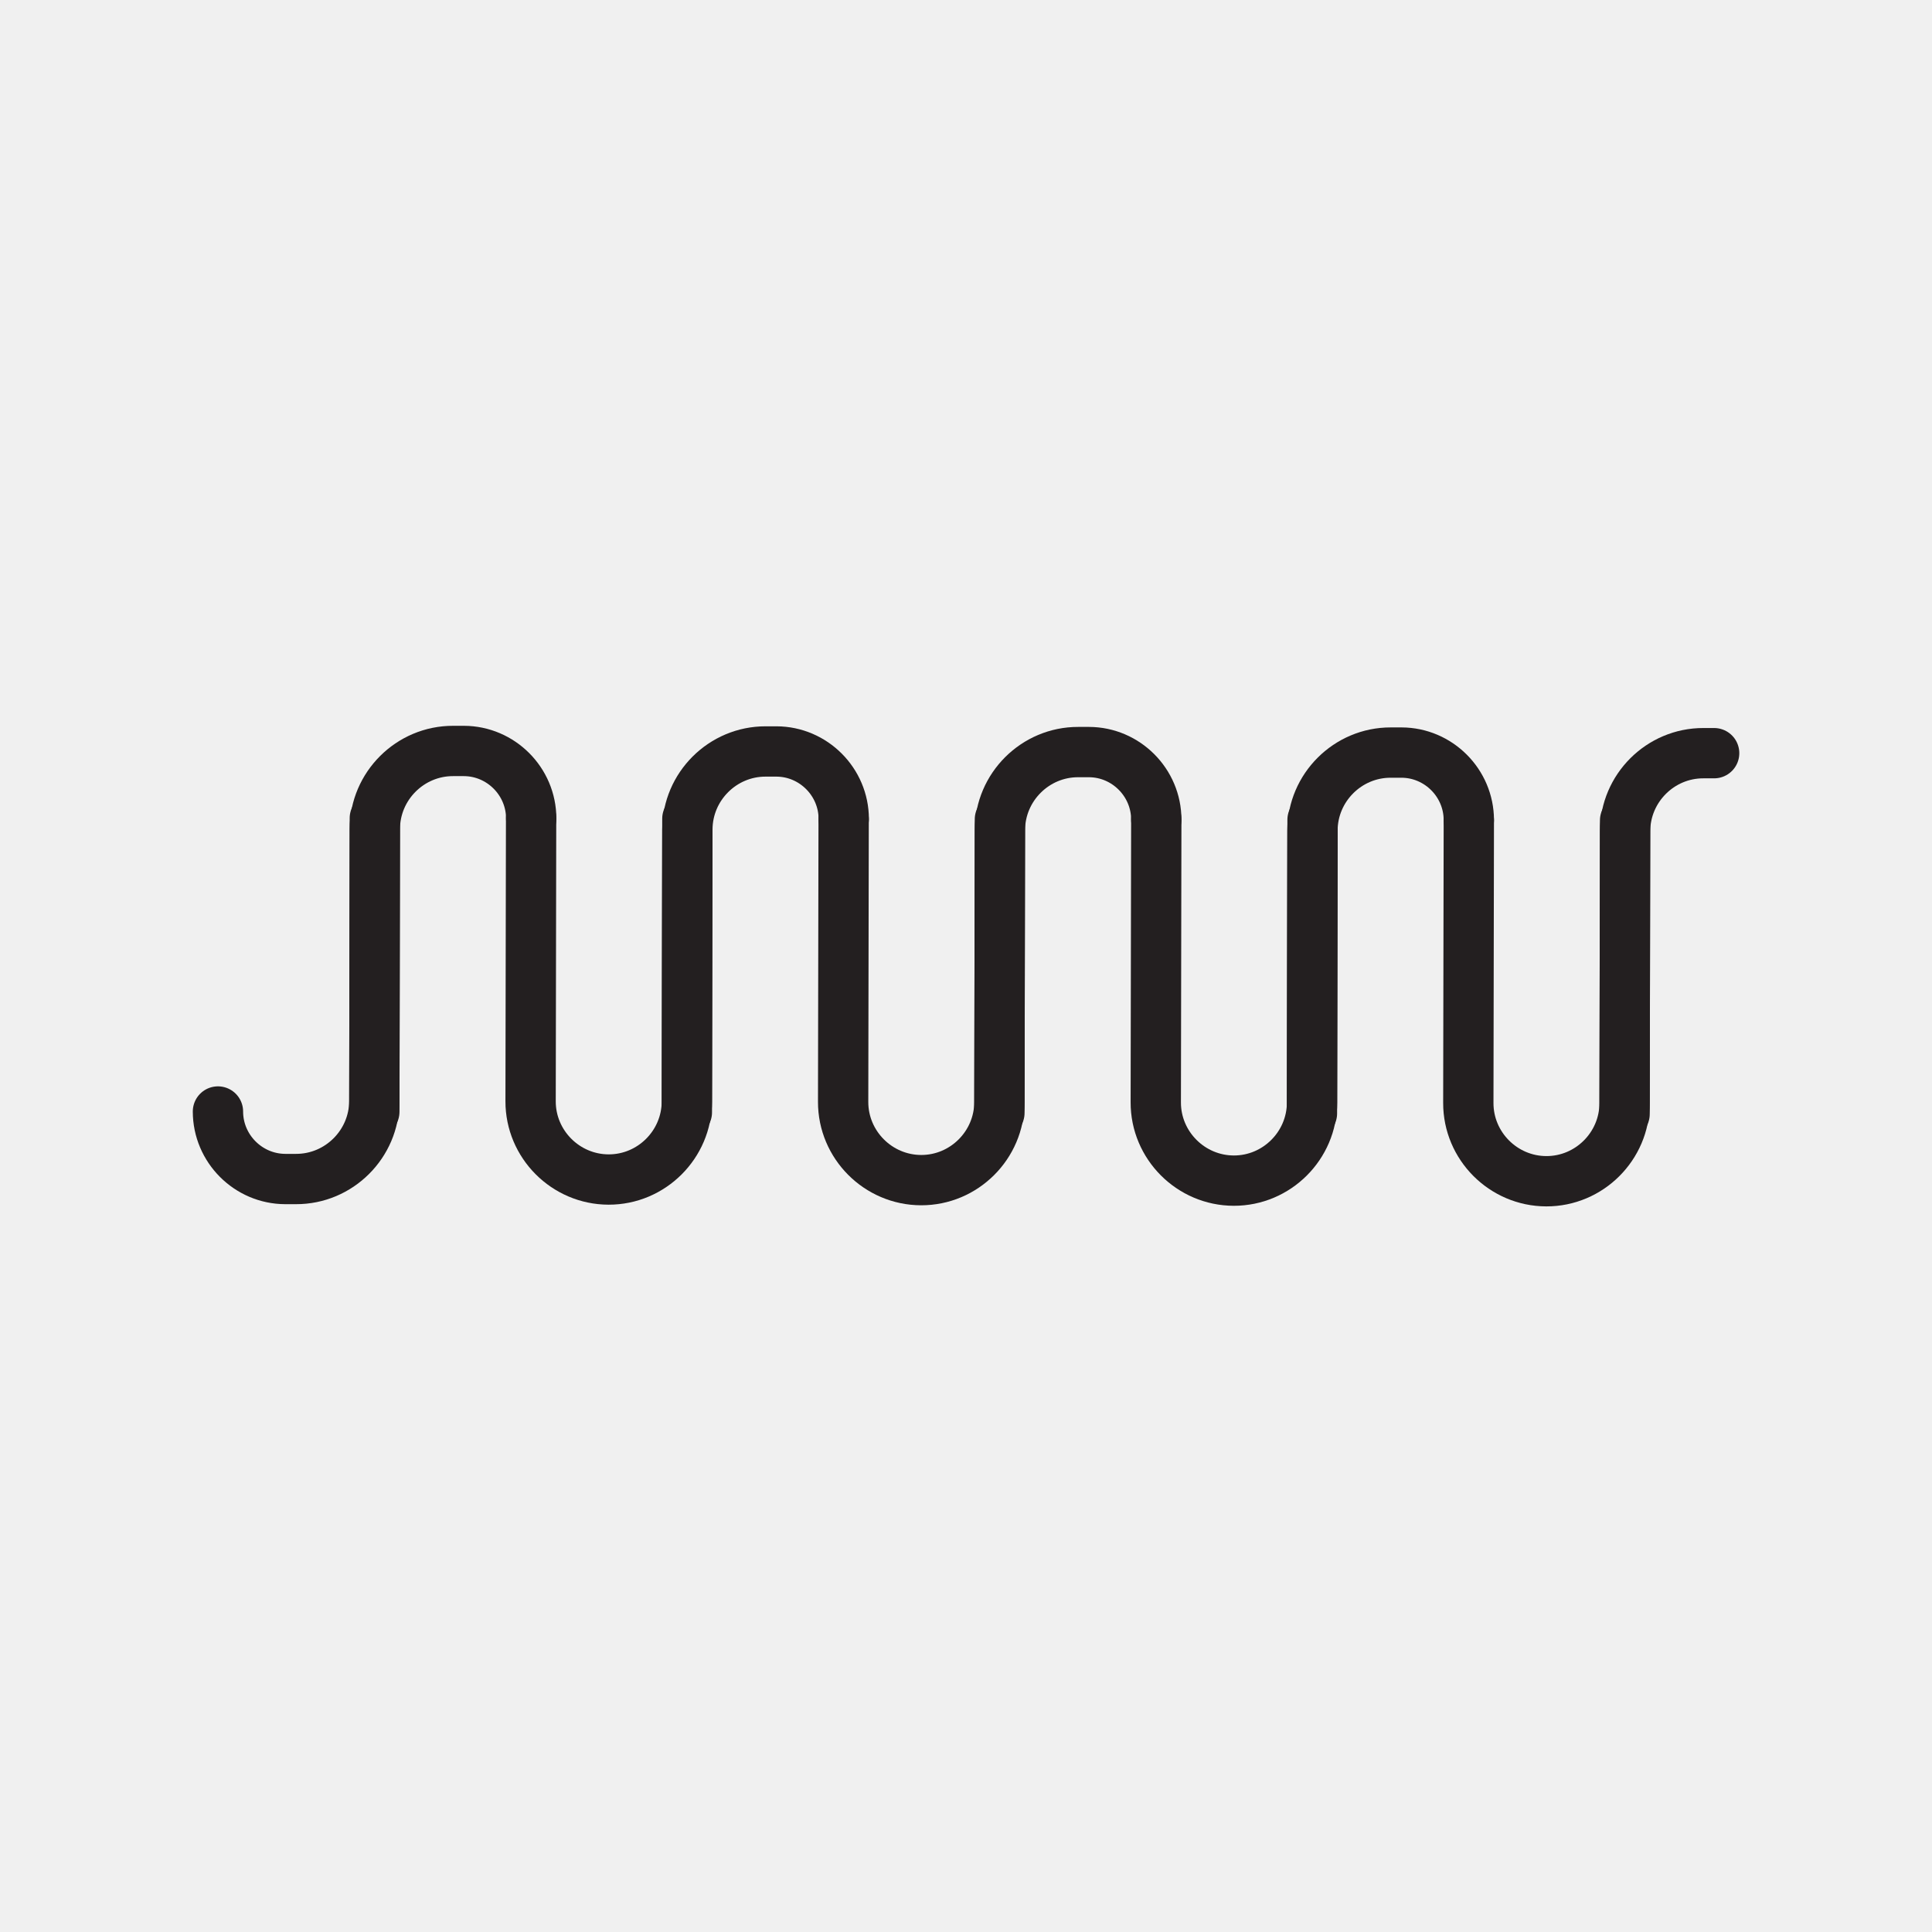
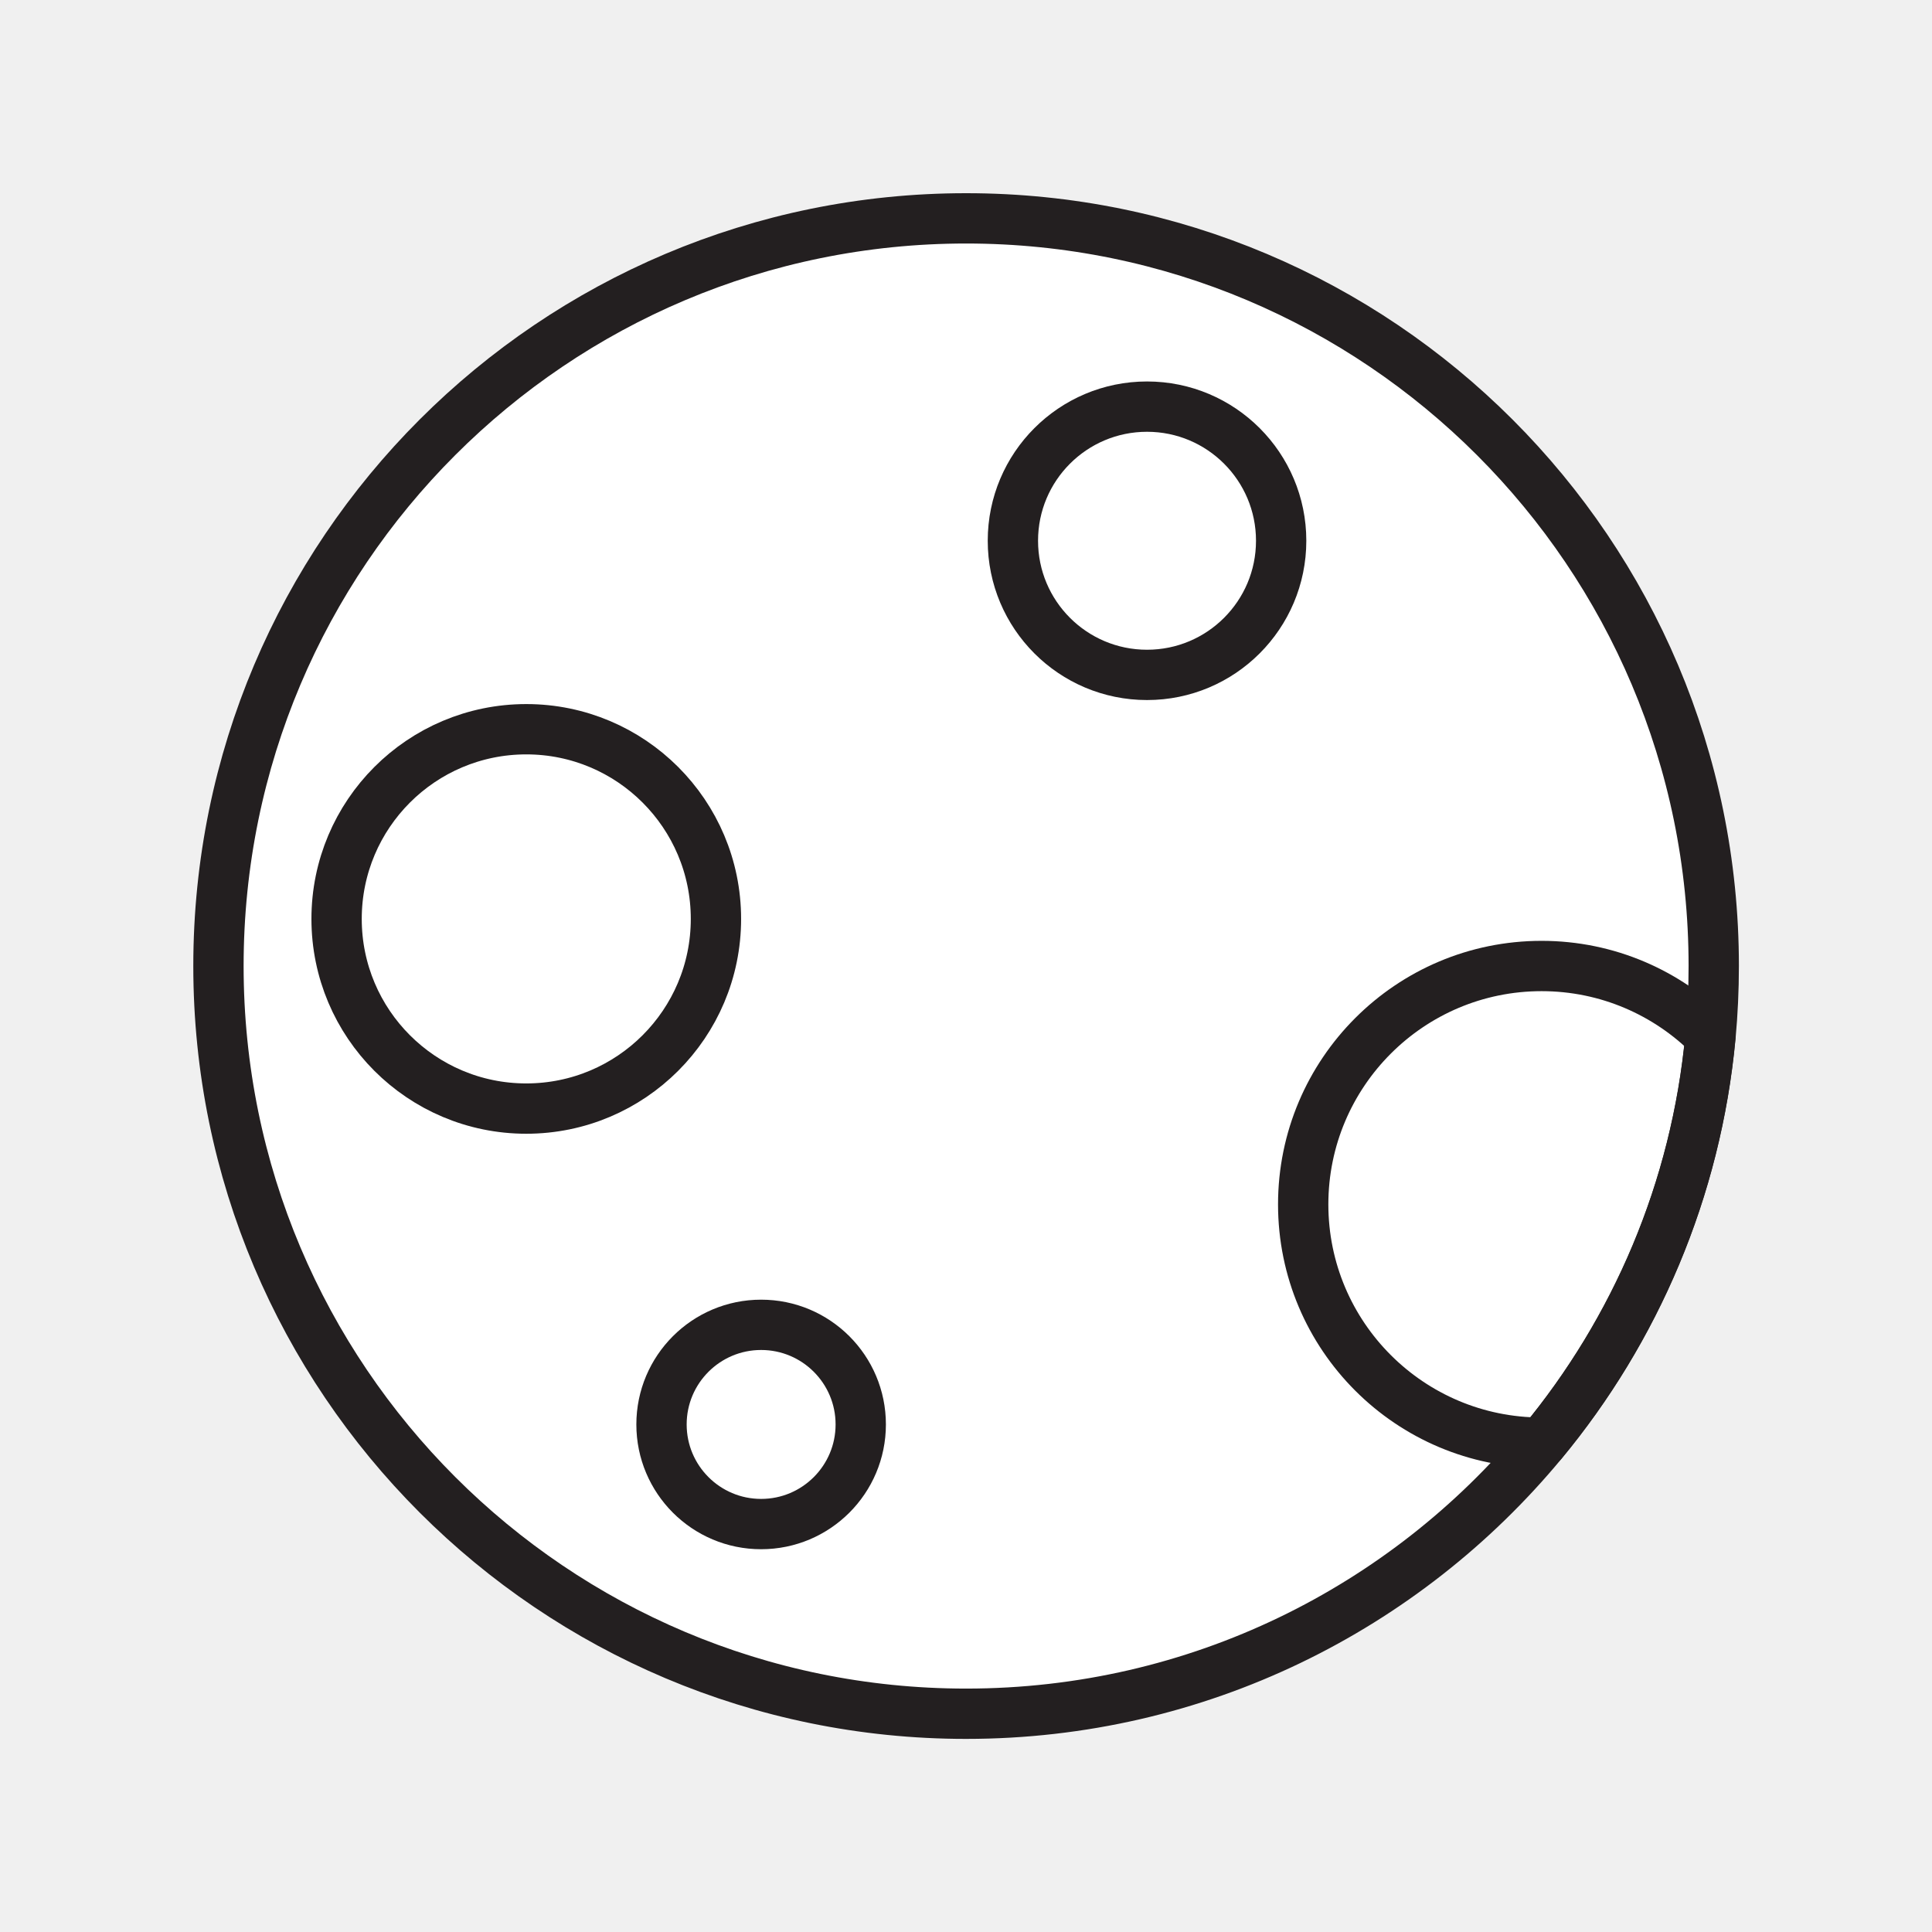
<svg xmlns="http://www.w3.org/2000/svg" viewBox="0 0 1920 1920">
  <style>
        .st0{fill:#fff}.st1{fill:none;stroke:#231f20;stroke-width:50;stroke-linecap:round;stroke-linejoin:round;stroke-miterlimit:10}
    </style>
+   <path class="st0" d="M1532 960c65.6 0 124.9 26.7 167.8 69.7 2.1-23 3.2-46.2 3.2-69.7 0-410.4-332.7-743-743.1-743S217 549.6 217 960s332.7 743.1 743 743.1c230.3 0 436.2-104.8 572.5-269.4h-.5c-130.8 0-236.9-106-236.9-236.8S1401.2 960 1532 960zM523 1101.7c-104.1 0-188.5-84.4-188.5-188.5S418.9 724.8 523 724.8s188.5 84.4 188.5 188.5-84.4 188.4-188.5 188.4zm233.4 413c-54.7 0-99-44.3-99-99s44.3-99 99-99 99 44.3 99 99c.1 54.6-44.3 99-99 99zm383.5-844c-73.6 0-133.3-59.7-133.3-133.3 0-73.6 59.7-133.3 133.3-133.3 73.6 0 133.3 59.7 133.3 133.3 0 73.6-59.7 133.3-133.3 133.3z" id="Layer_2" />
+   <circle class="st0" cx="756.4" cy="1415.6" r="99" id="Layer_4" />
+   <path class="st0" d="M1532 960c-130.8 0-236.9 106-236.9 236.8s106 236.8 236.9 236.8h.5c92.6-111.8 153.1-251.2 167.3-404-42.9-42.9-102.2-69.6-167.8-69.6z" id="Layer_5" />
+   <circle class="st0" cx="523" cy="913.2" r="188.5" id="Layer_6" />
+   <circle class="st0" cx="1139.9" cy="537.4" r="133.3" id="Layer_8" />
  <g id="STROKES">
-     <path class="st1" d="M1614.5 1107.1l.5-281.1c.1-42.7 35.1-77.6 77.8-77.5h10.7" />
-     <path class="st1" d="M1615 815.3l-.5 281.1c-.1 42.7-35.1 77.6-77.8 77.5-42.7-.1-77.6-35.1-77.5-77.8l.5-281.1" />
-     <path class="st1" d="M1303.8 1106.5l.5-281.1c.1-42.7 35.1-77.6 77.8-77.5h10.7c36.8.1 66.9 30.3 66.9 67.1" />
-     <path class="st1" d="M1304.4 814.7l-.5 281.1c-.1 42.7-35.1 77.6-77.8 77.5-42.7-.1-77.6-35.1-77.5-77.8l.5-281.1" />
-     <path class="st1" d="M993.2 1106l.5-281.1c.1-42.7 35.1-77.6 77.8-77.5h10.7c36.8.1 66.9 30.3 66.9 67.1" />
-     <path class="st1" d="M993.7 814.2l-.5 281.1c-.1 42.7-35.1 77.6-77.8 77.5-42.7-.1-77.6-35.1-77.5-77.8l.5-281.1" />
-     <path class="st1" d="M682.6 1105.4l.5-281.1c.1-42.7 35.1-77.6 77.8-77.5h10.7c36.8.1 66.9 30.3 66.9 67.1" />
-     <path class="st1" d="M683.1 813.6l-.5 281.1c-.1 42.7-35.1 77.6-77.8 77.5-42.7-.1-77.6-35.1-77.5-77.8l.5-281.1" />
-     <path class="st1" d="M372 1104.9l.5-281.1c.1-42.7 35.1-77.6 77.8-77.5H461c36.8.1 66.9 30.3 66.9 67.1" />
-     <path class="st1" d="M372.5 813.1l-.5 281.1c-.1 42.7-35.1 77.6-77.8 77.5h-10.7c-36.8-.1-66.9-30.3-66.9-67.1" />
+     <path class="st1" d="M1703.1 960c0 23.5-1.1 46.8-3.2 69.7-14.2 152.8-74.7 292.2-167.3 404-136.3 164.5-342.2 269.4-572.5 269.4-410.4 0-743-332.7-743-743.1s332.7-743 743-743 743 332.6 743 743z" />
+     <circle class="st1" cx="523" cy="913.2" r="188.5" />
+     <circle class="st1" cx="1139.9" cy="537.4" r="133.3" />
+     <circle class="st1" cx="756.4" cy="1415.6" r="99" />
+     <path class="st1" d="M1699.8 1029.7c-14.2 152.8-74.7 292.2-167.3 404h-.5c-130.8 0-236.9-106-236.9-236.8S1401.2 960 1532 960c65.6 0 124.9 26.7 167.8 69.7z" />
  </g>
</svg>
